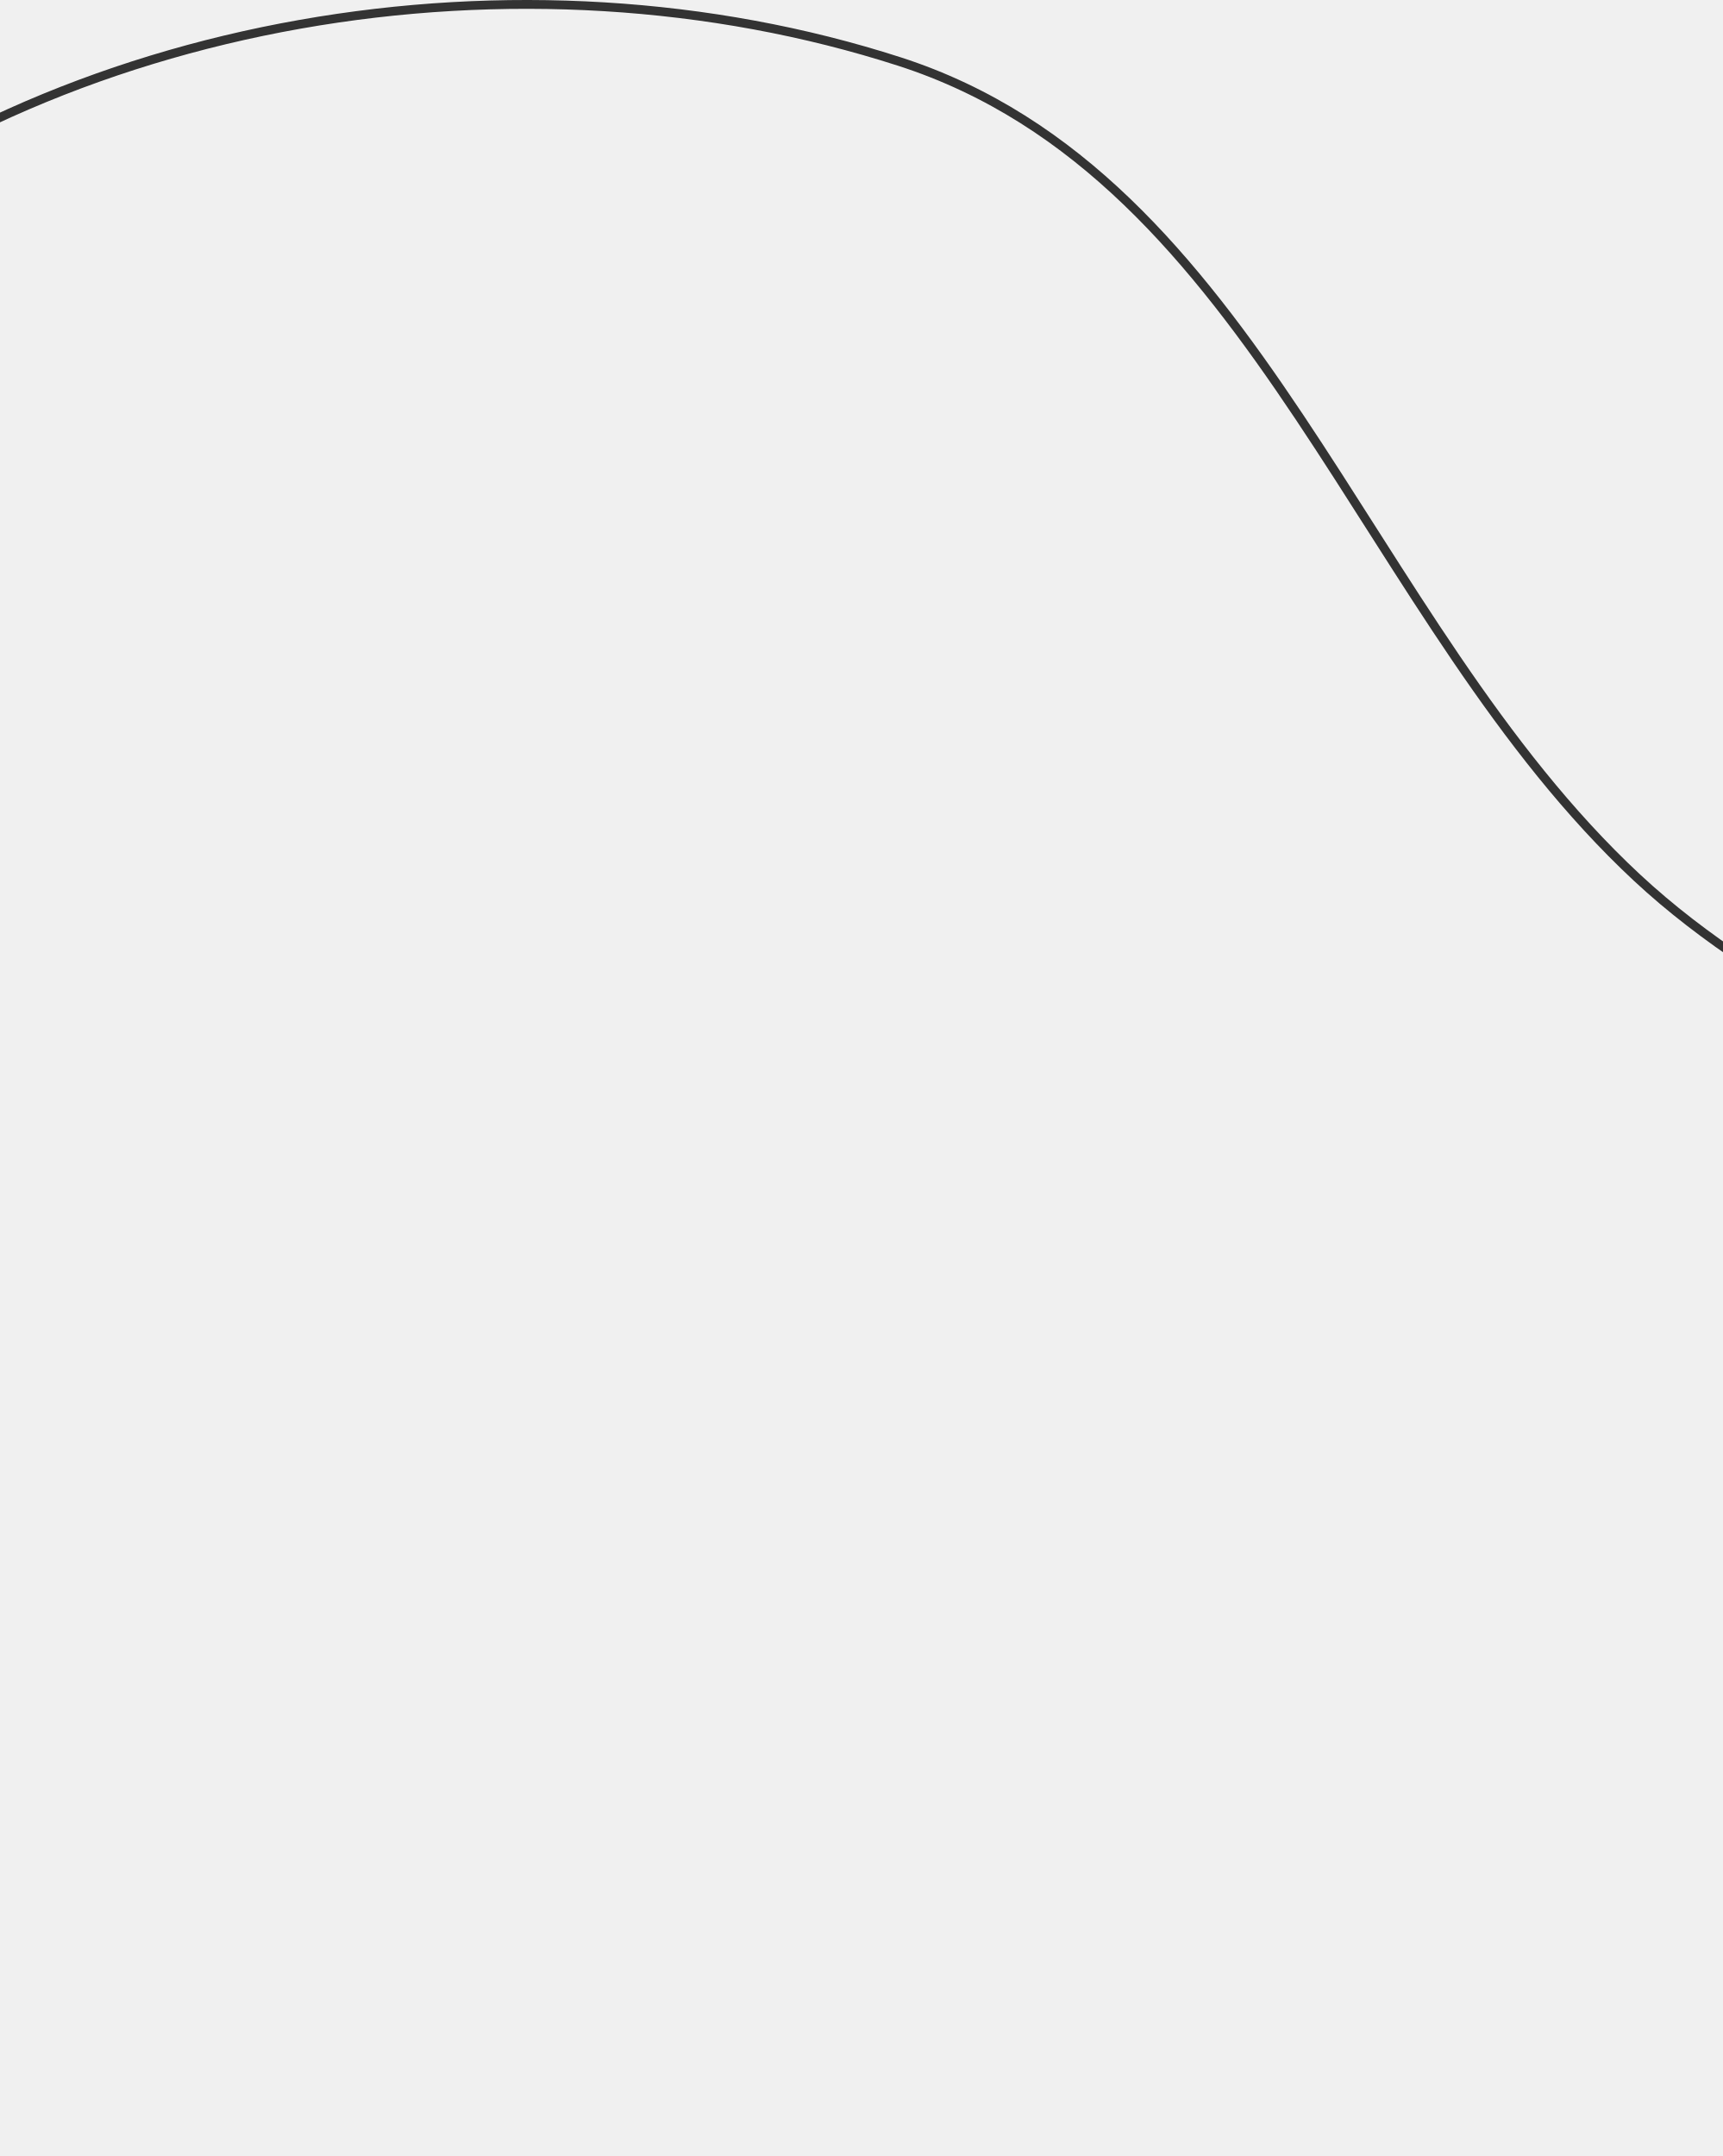
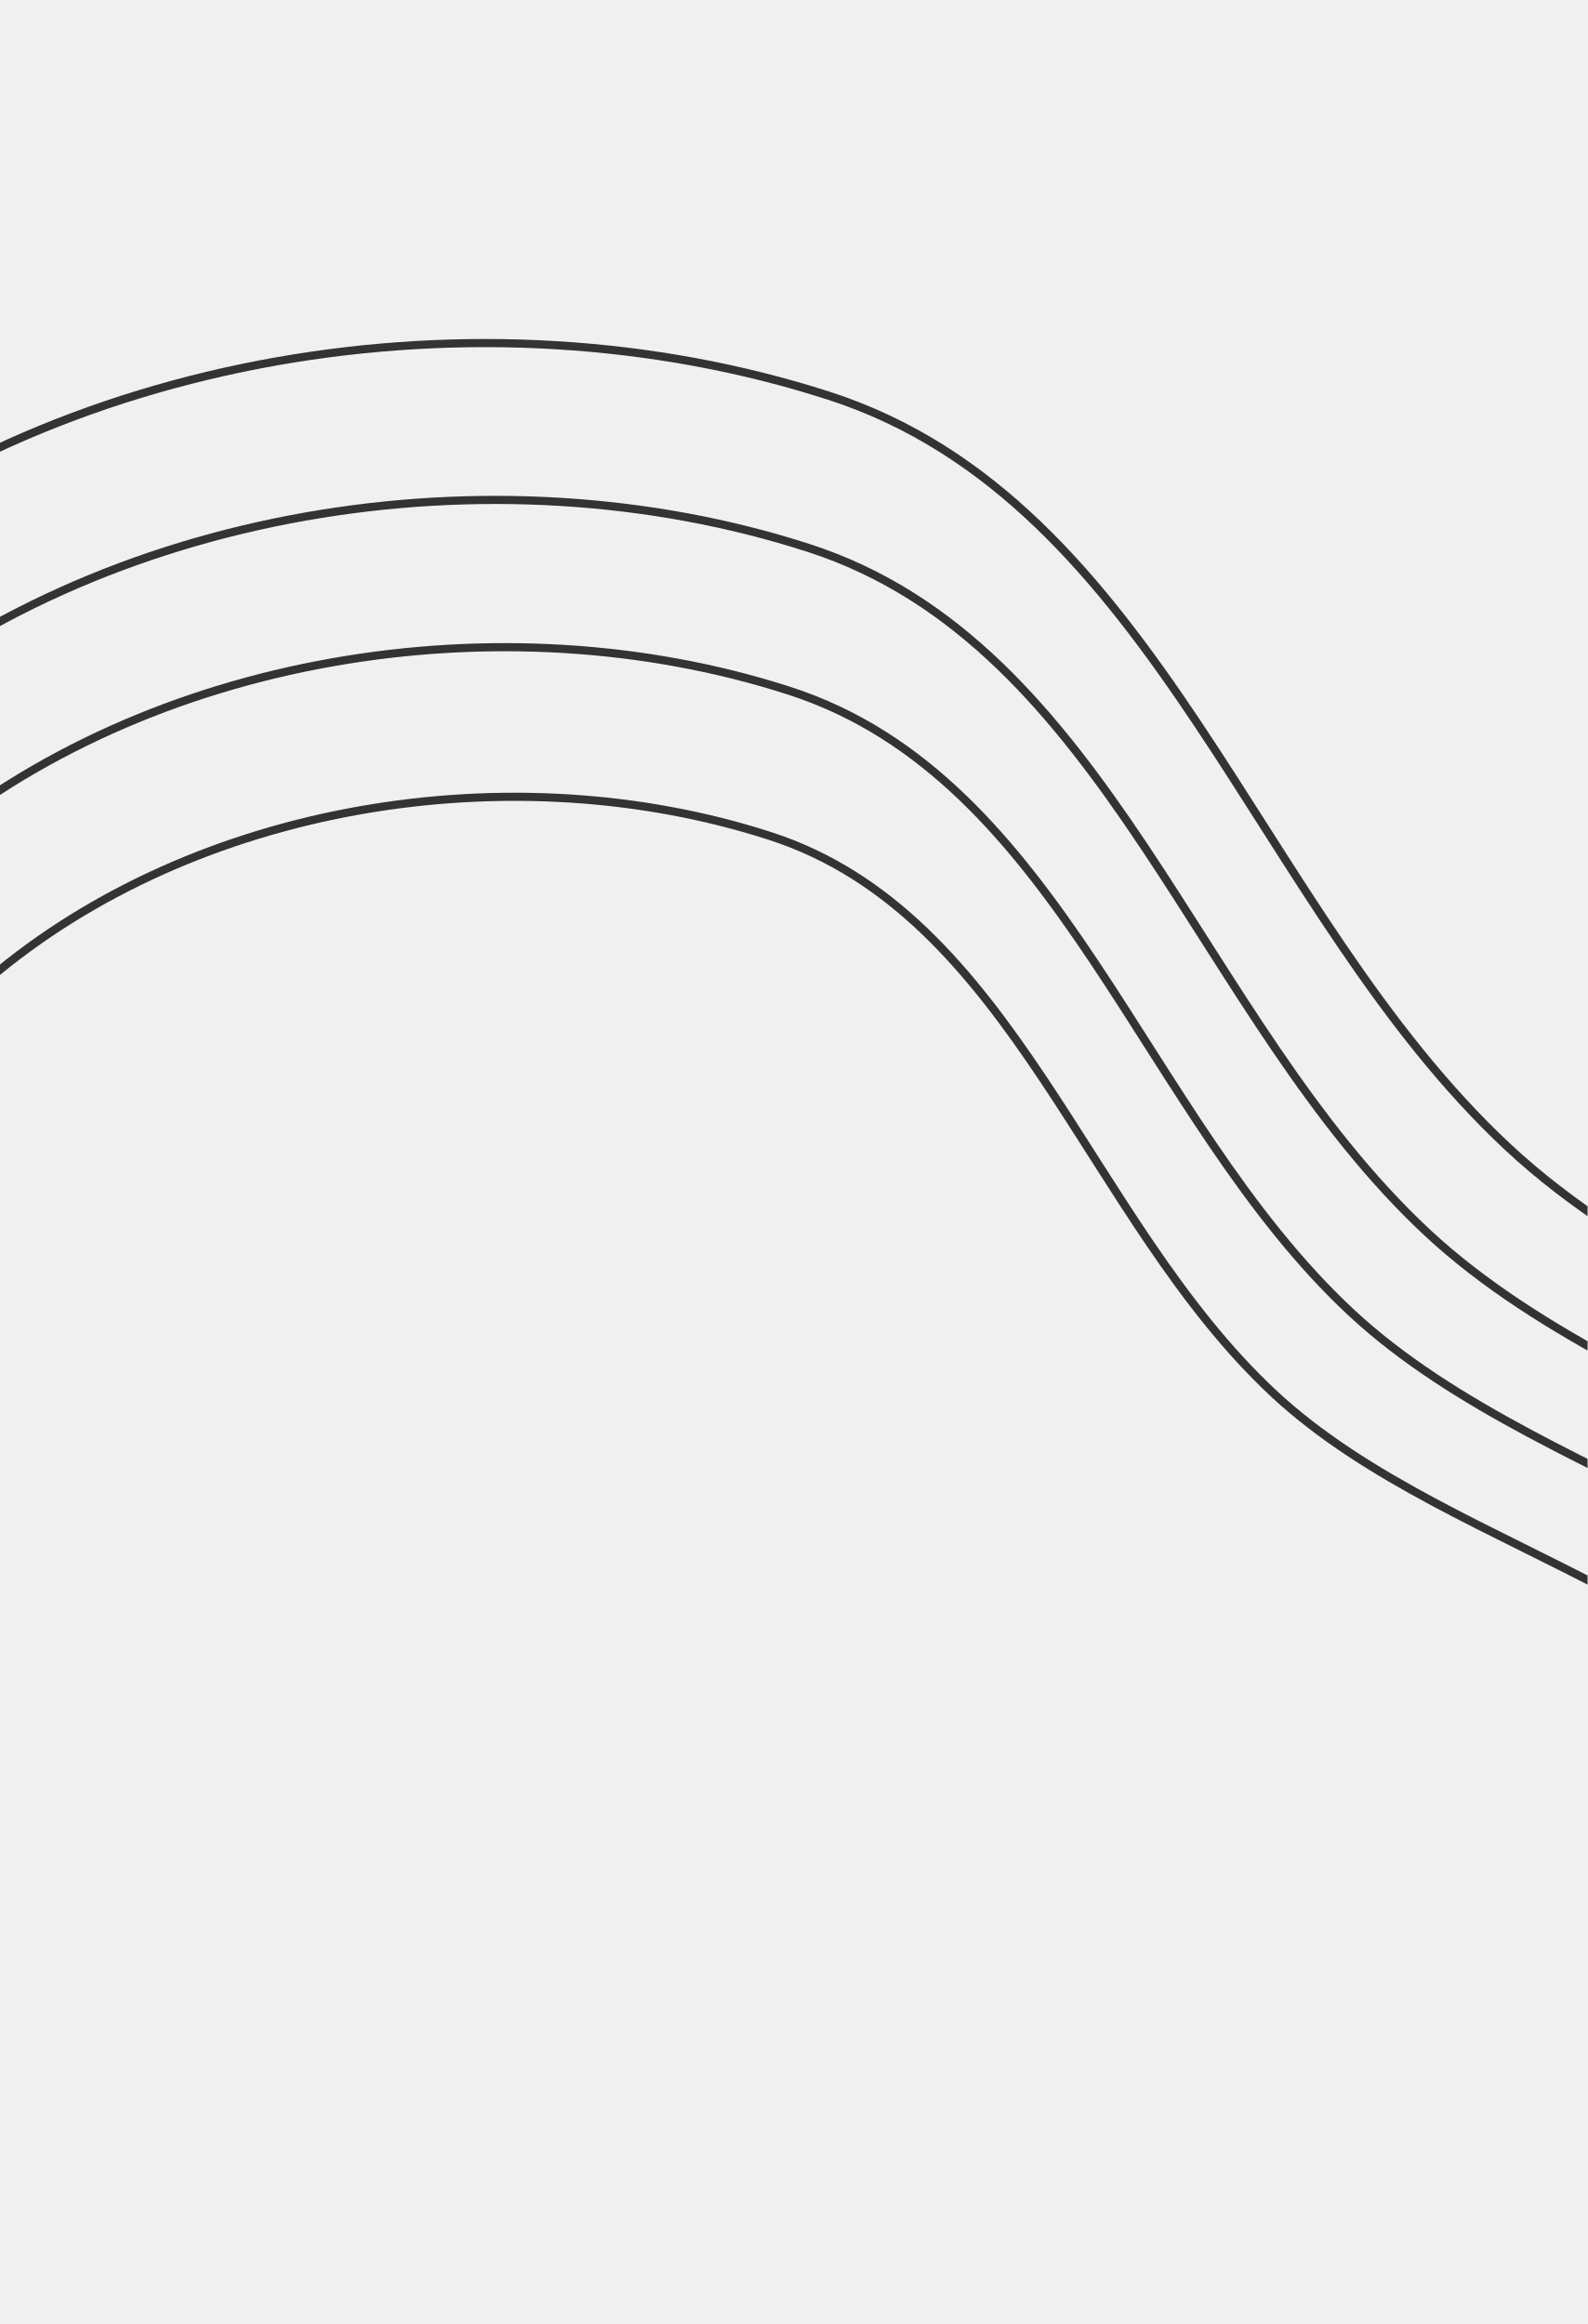
- <svg xmlns="http://www.w3.org/2000/svg" width="390" height="488" viewBox="0 0 390 488" fill="none">
-   <path fill-rule="evenodd" clip-rule="evenodd" d="M369.87 797.313C440.584 750.955 427.814 645.017 461.01 567.25C493.445 491.269 581.563 427.75 561.875 347.516C542.137 267.079 431.185 255.112 370.569 198.674C308.296 140.693 284.58 40.051 203.601 13.934C118.098 -13.643 13.419 3.194 -54.999 61.419C-120.951 117.544 -100.356 222.521 -134.849 301.957C-168.831 380.215 -262.822 436.141 -254.59 521.061C-246.293 606.657 -164.801 665.575 -94.762 715.476C-31.001 760.904 44.99 775.855 122.092 789.435C205.515 804.129 299.028 843.755 369.87 797.313Z" stroke="#333333" stroke-width="2" />
+ <svg xmlns="http://www.w3.org/2000/svg" width="390" height="571" viewBox="0 0 390 571" fill="none">
+   <g clip-path="url(#clip0_136_3367)">
+     <path fill-rule="evenodd" clip-rule="evenodd" d="M331.388 817.657C389.877 779.313 379.315 691.689 406.772 627.367C433.599 564.521 506.484 511.984 490.199 445.62C473.874 379.089 382.103 369.191 331.967 322.51C280.459 274.552 260.843 191.31 193.864 169.707C123.143 146.898 36.56 160.824 -20.03 208.983C-74.58 255.406 -57.545 342.235 -86.075 407.937C-114.182 472.666 -191.925 518.924 -185.116 589.163C-178.252 659.961 -110.849 708.694 -52.918 749.968C-0.18 787.542 62.673 799.908 126.446 811.141C195.447 823.294 272.794 856.07 331.388 817.657Z" stroke="#333333" stroke-width="2" />
+     <path fill-rule="evenodd" clip-rule="evenodd" d="M312.456 786.687C364.931 752.286 355.455 673.673 380.089 615.965C404.157 559.581 469.547 512.446 454.937 452.907C440.29 393.217 357.956 384.337 312.975 342.456C266.764 299.43 249.165 224.747 189.073 205.366C125.624 184.902 47.945 197.396 -2.826 240.603C-51.767 282.252 -36.483 360.152 -62.08 419.099C-87.296 477.171 -157.045 518.673 -150.936 581.689C-144.778 645.207 -84.306 688.929 -32.332 725.958C14.983 759.669 71.373 770.764 128.588 780.841C190.494 791.745 259.887 821.15 312.456 786.687Z" stroke="#333333" stroke-width="2" />
+     <path fill-rule="evenodd" clip-rule="evenodd" d="M350.023 848.142C414.433 805.917 402.802 709.424 433.038 638.591C462.581 569.384 542.842 511.528 524.909 438.448C506.932 365.183 405.872 354.283 350.661 302.876C293.94 250.065 272.338 158.396 198.579 134.607C120.7 109.49 25.354 124.825 -36.965 177.859C-97.036 228.98 -78.277 324.598 -109.695 396.951C-140.647 468.231 -226.258 519.171 -218.76 596.52C-211.202 674.484 -136.976 728.149 -73.182 773.601C-15.105 814.978 54.11 828.597 124.338 840.966C200.323 854.35 285.498 890.442 350.023 848.142Z" stroke="#333333" stroke-width="2" />
+     <path fill-rule="evenodd" clip-rule="evenodd" d="M369.87 880.607C440.584 834.249 427.814 728.31 461.01 650.544C493.445 574.562 581.563 511.044 561.875 430.809C542.137 350.373 431.185 338.406 370.569 281.967C308.296 223.986 284.58 123.344 203.601 97.227C118.098 69.65 13.419 86.487 -54.999 144.712C-120.951 200.838 -100.356 305.815 -134.849 385.25C-168.831 463.508 -262.822 519.435 -254.59 604.354C-246.293 689.951 -164.801 748.869 -94.762 798.77C-31.001 844.197 44.99 859.149 122.092 872.729C205.515 887.423 299.028 927.048 369.87 880.607Z" stroke="#333333" stroke-width="2" />
+   </g>
+   <defs>
+     <clipPath id="clip0_136_3367">
+       <rect width="390" height="627" fill="white" transform="matrix(-1 0 0 1 390 -56)" />
+     </clipPath>
+   </defs>
</svg>
